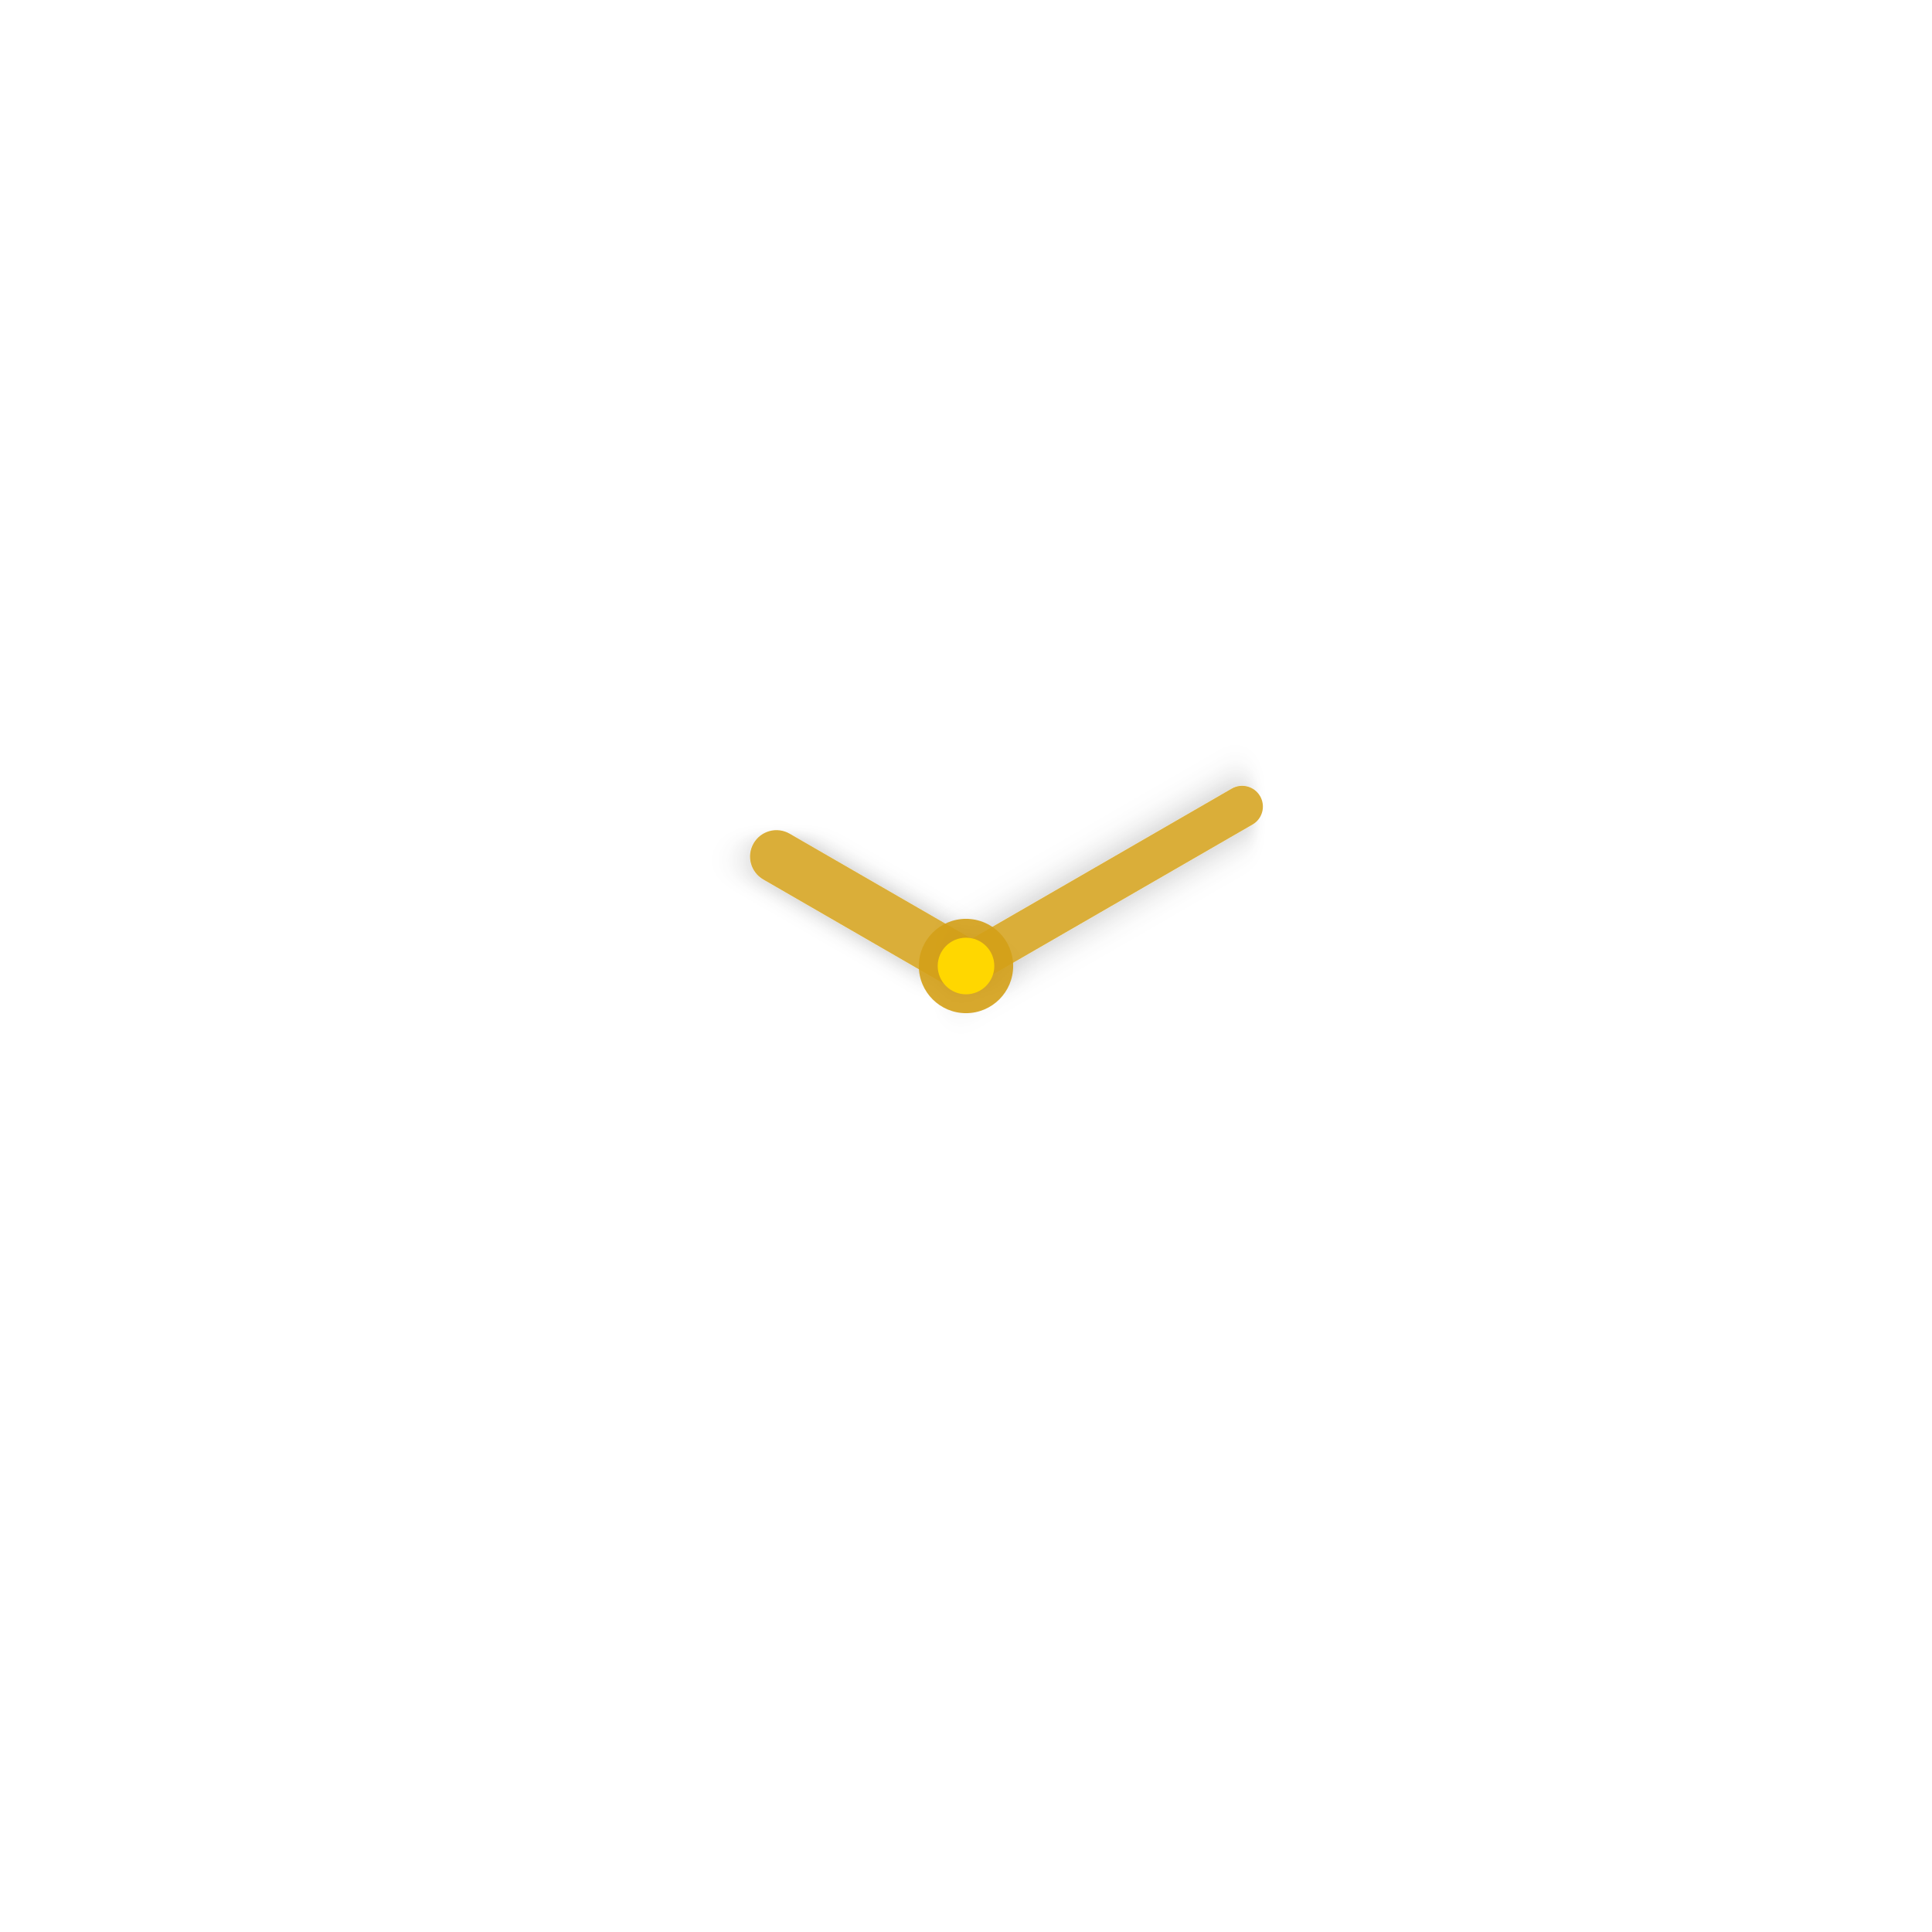
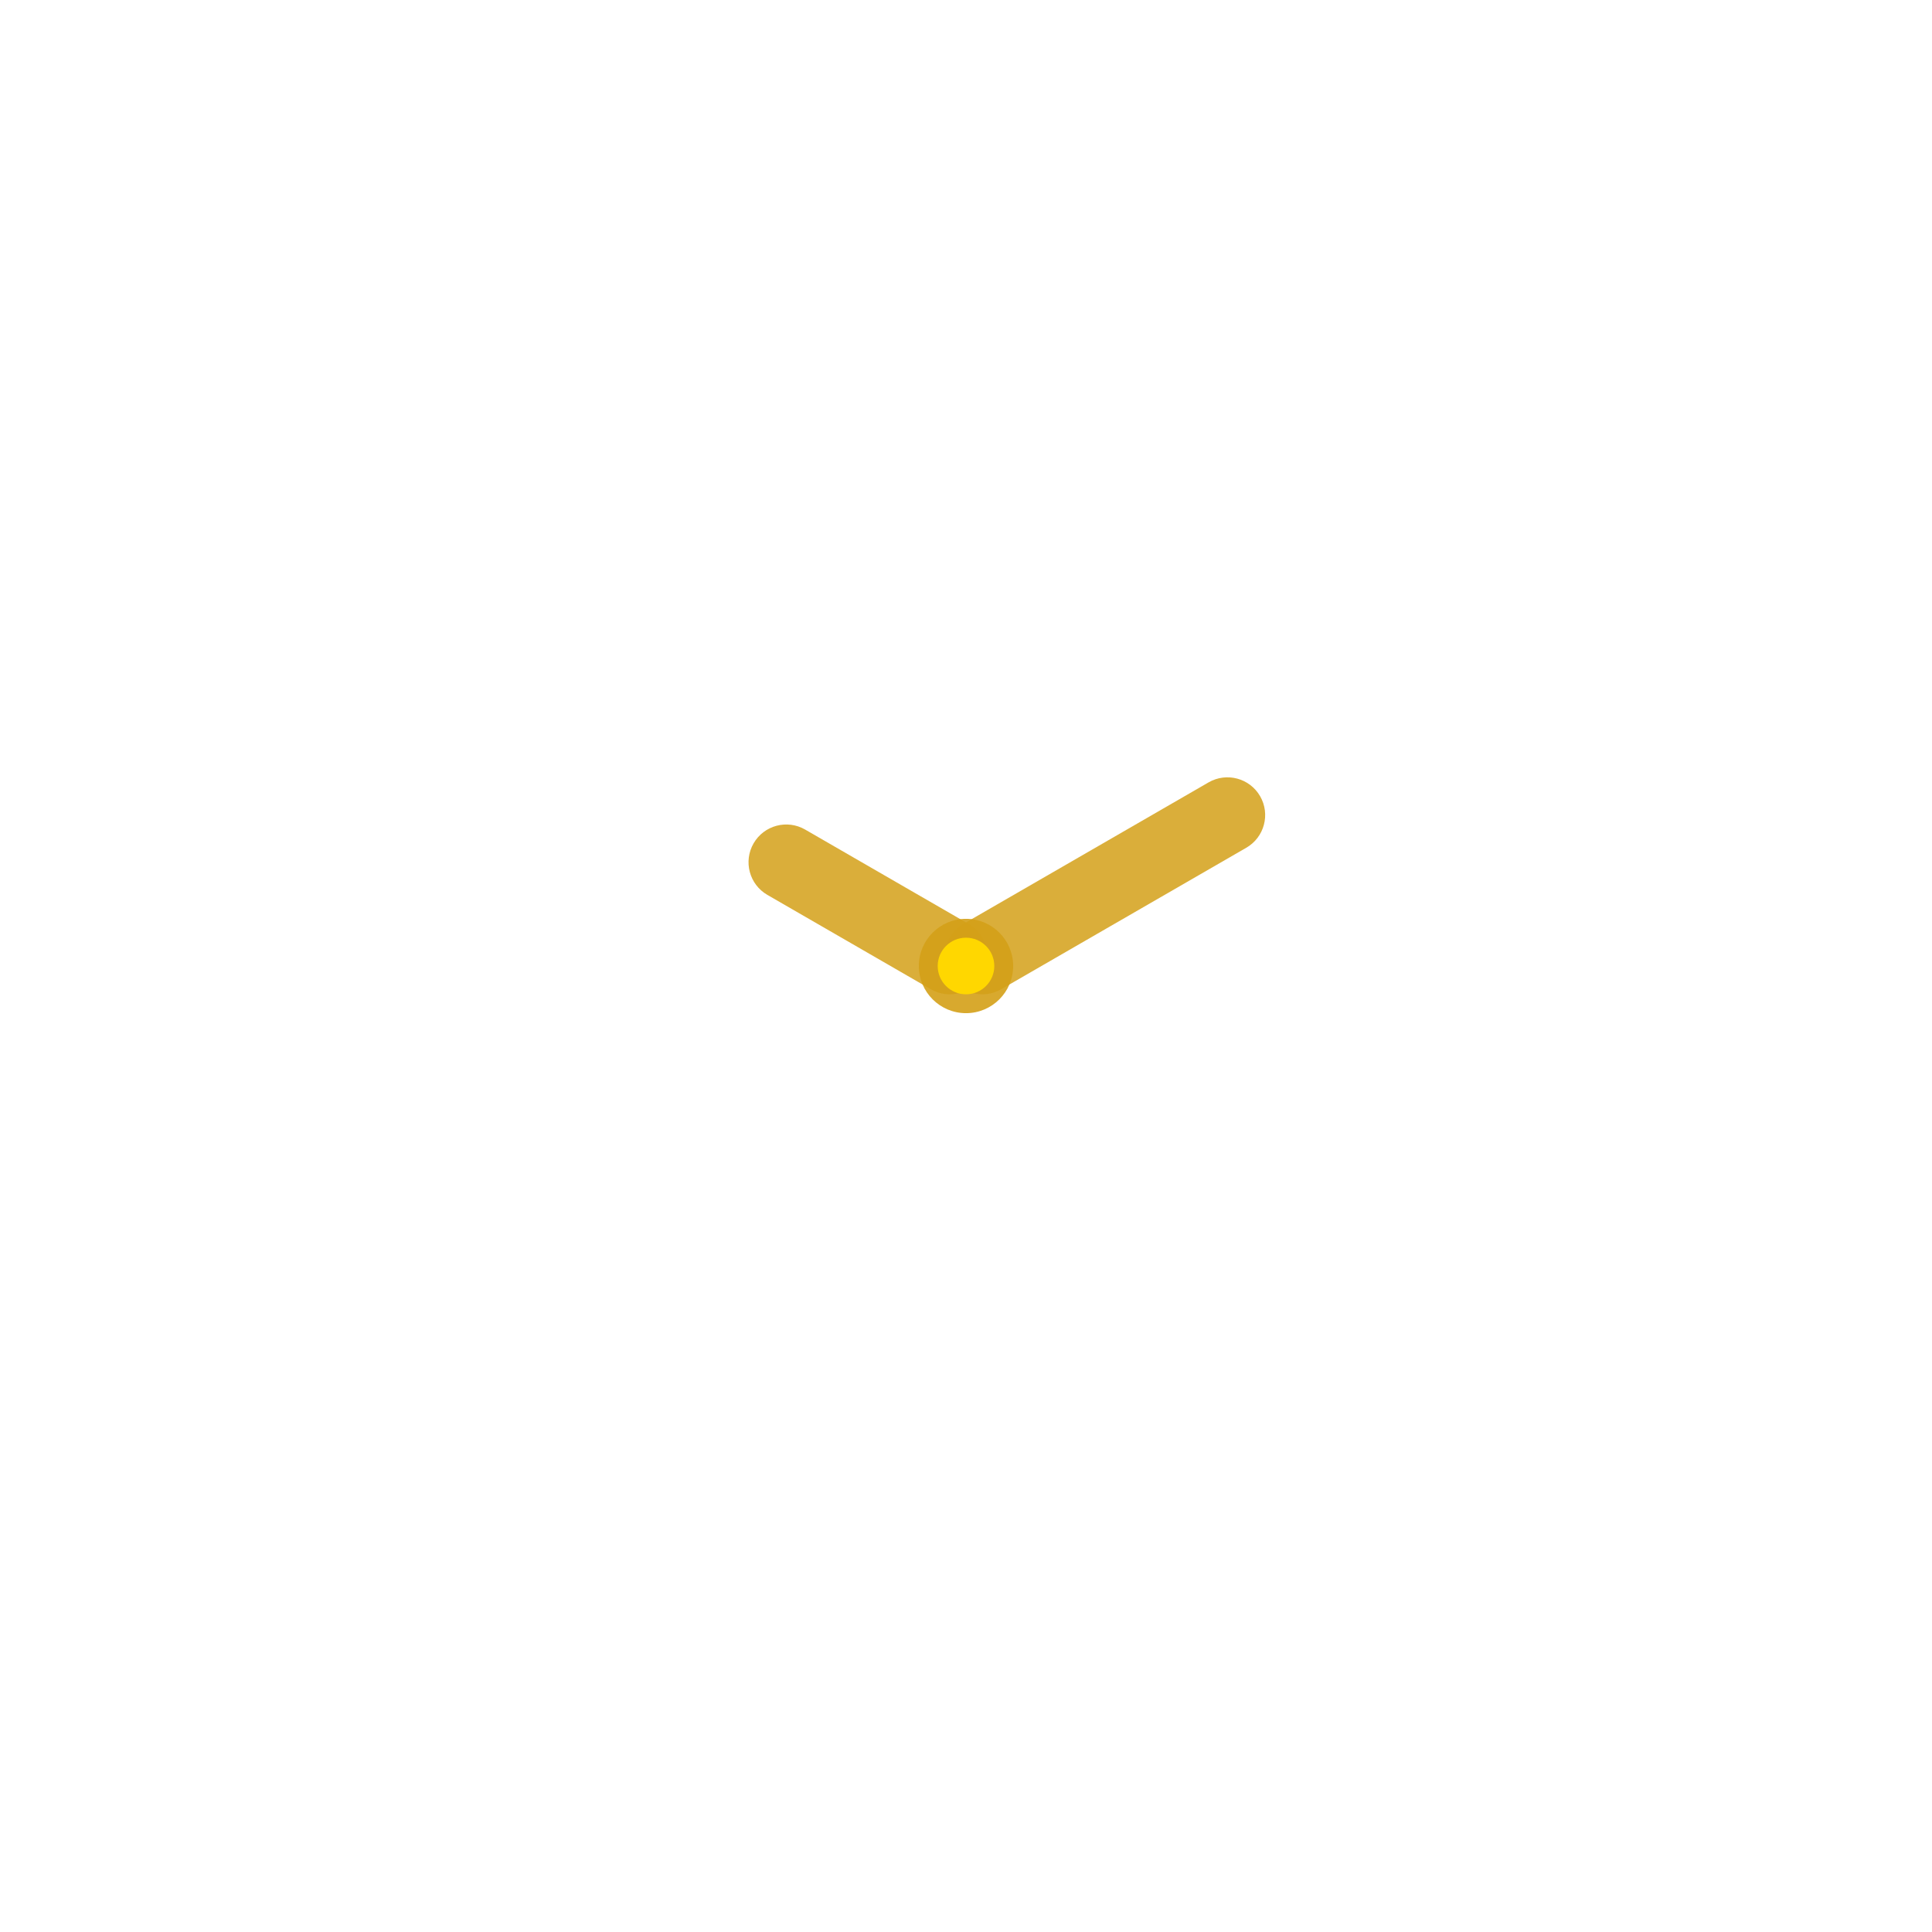
<svg xmlns="http://www.w3.org/2000/svg" width="1024" height="1024" viewBox="0 0 1024 1024">
-   <defs>
-     <filter id="shadow">
-       <feDropShadow dx="0" dy="4" stdDeviation="8" flood-opacity="0.3" />
-     </filter>
-   </defs>
  <g transform="translate(512, 512)">
    <g transform="rotate(-60)">
-       <rect x="-14" y="-130" width="28" height="140" fill="#D4A017" rx="14" opacity="0.85" filter="url(#shadow)" />
+       <rect x="-20" y="-130" width="40" height="140" fill="#D4A017" rx="20" opacity="0.85" />
    </g>
    <g transform="rotate(60)">
-       <rect x="-11" y="-180" width="22" height="190" fill="#D4A017" rx="11" opacity="0.85" filter="url(#shadow)" />
+       <rect x="-20" y="-180" width="40" height="190" fill="#D4A017" rx="20" opacity="0.85" />
    </g>
    <circle cx="0" cy="0" r="25" fill="#D4A017" opacity="0.9" />
    <circle cx="0" cy="0" r="15" fill="#FFD700" />
  </g>
</svg>
